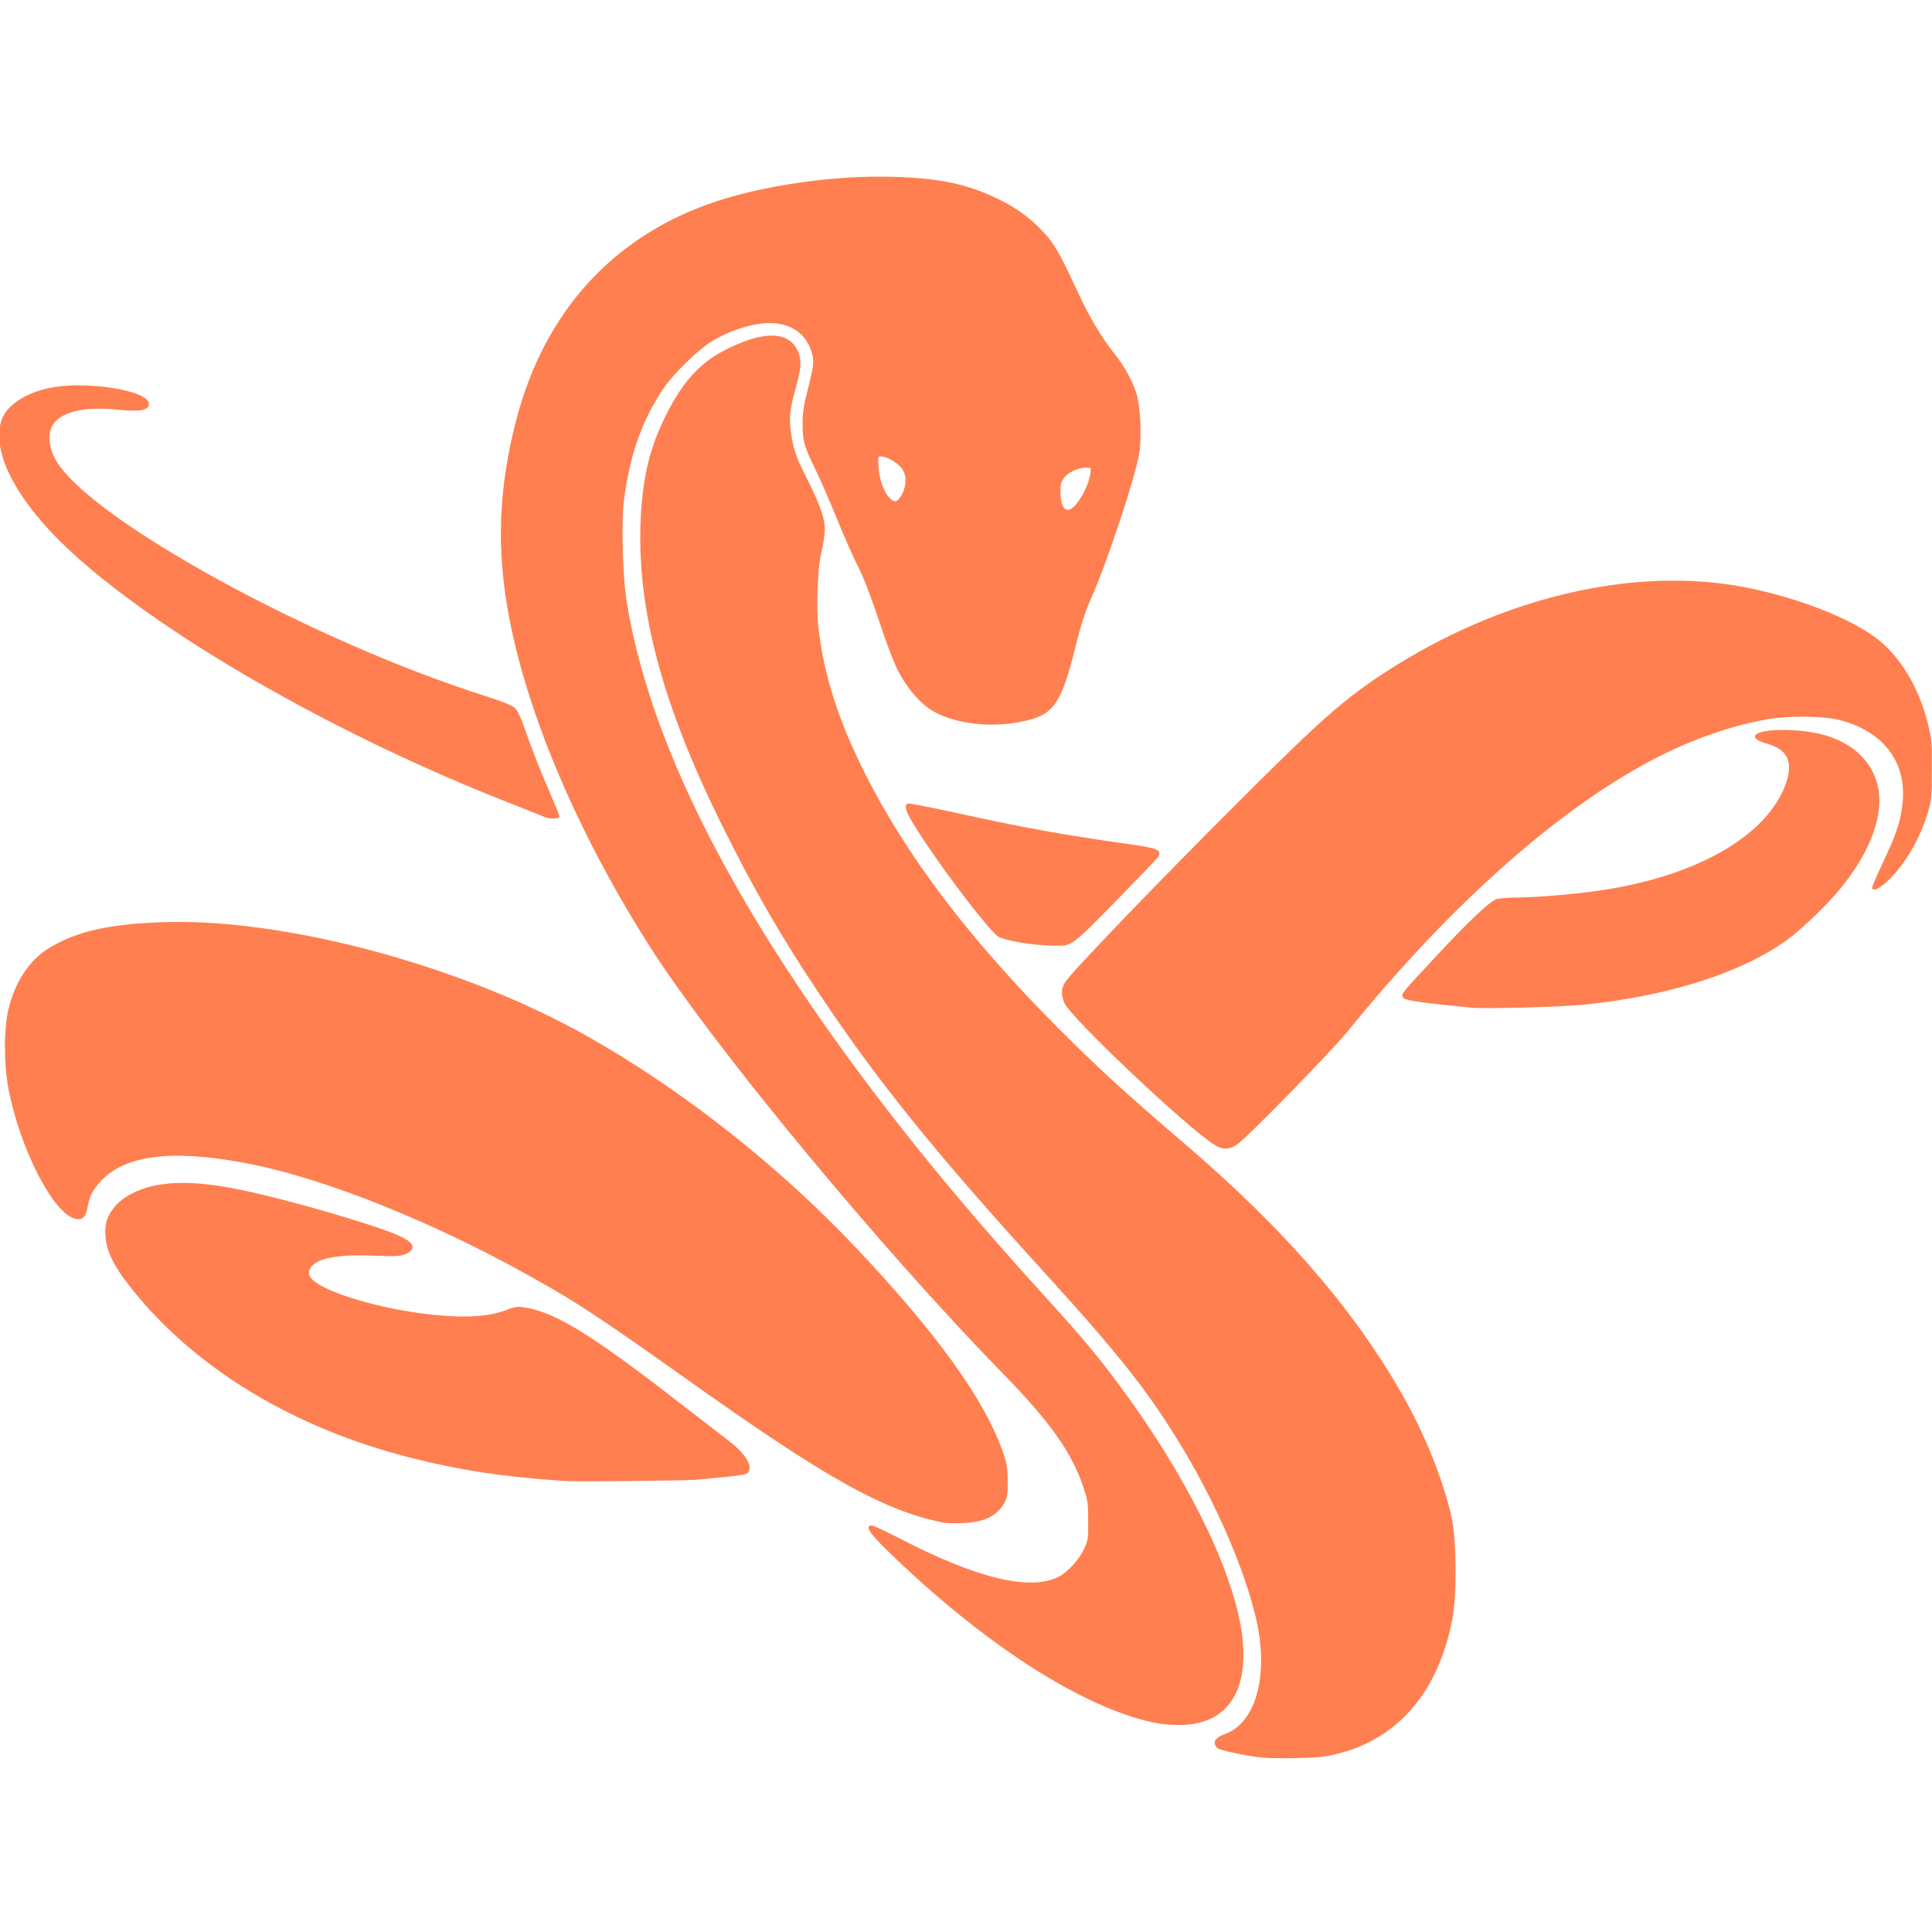
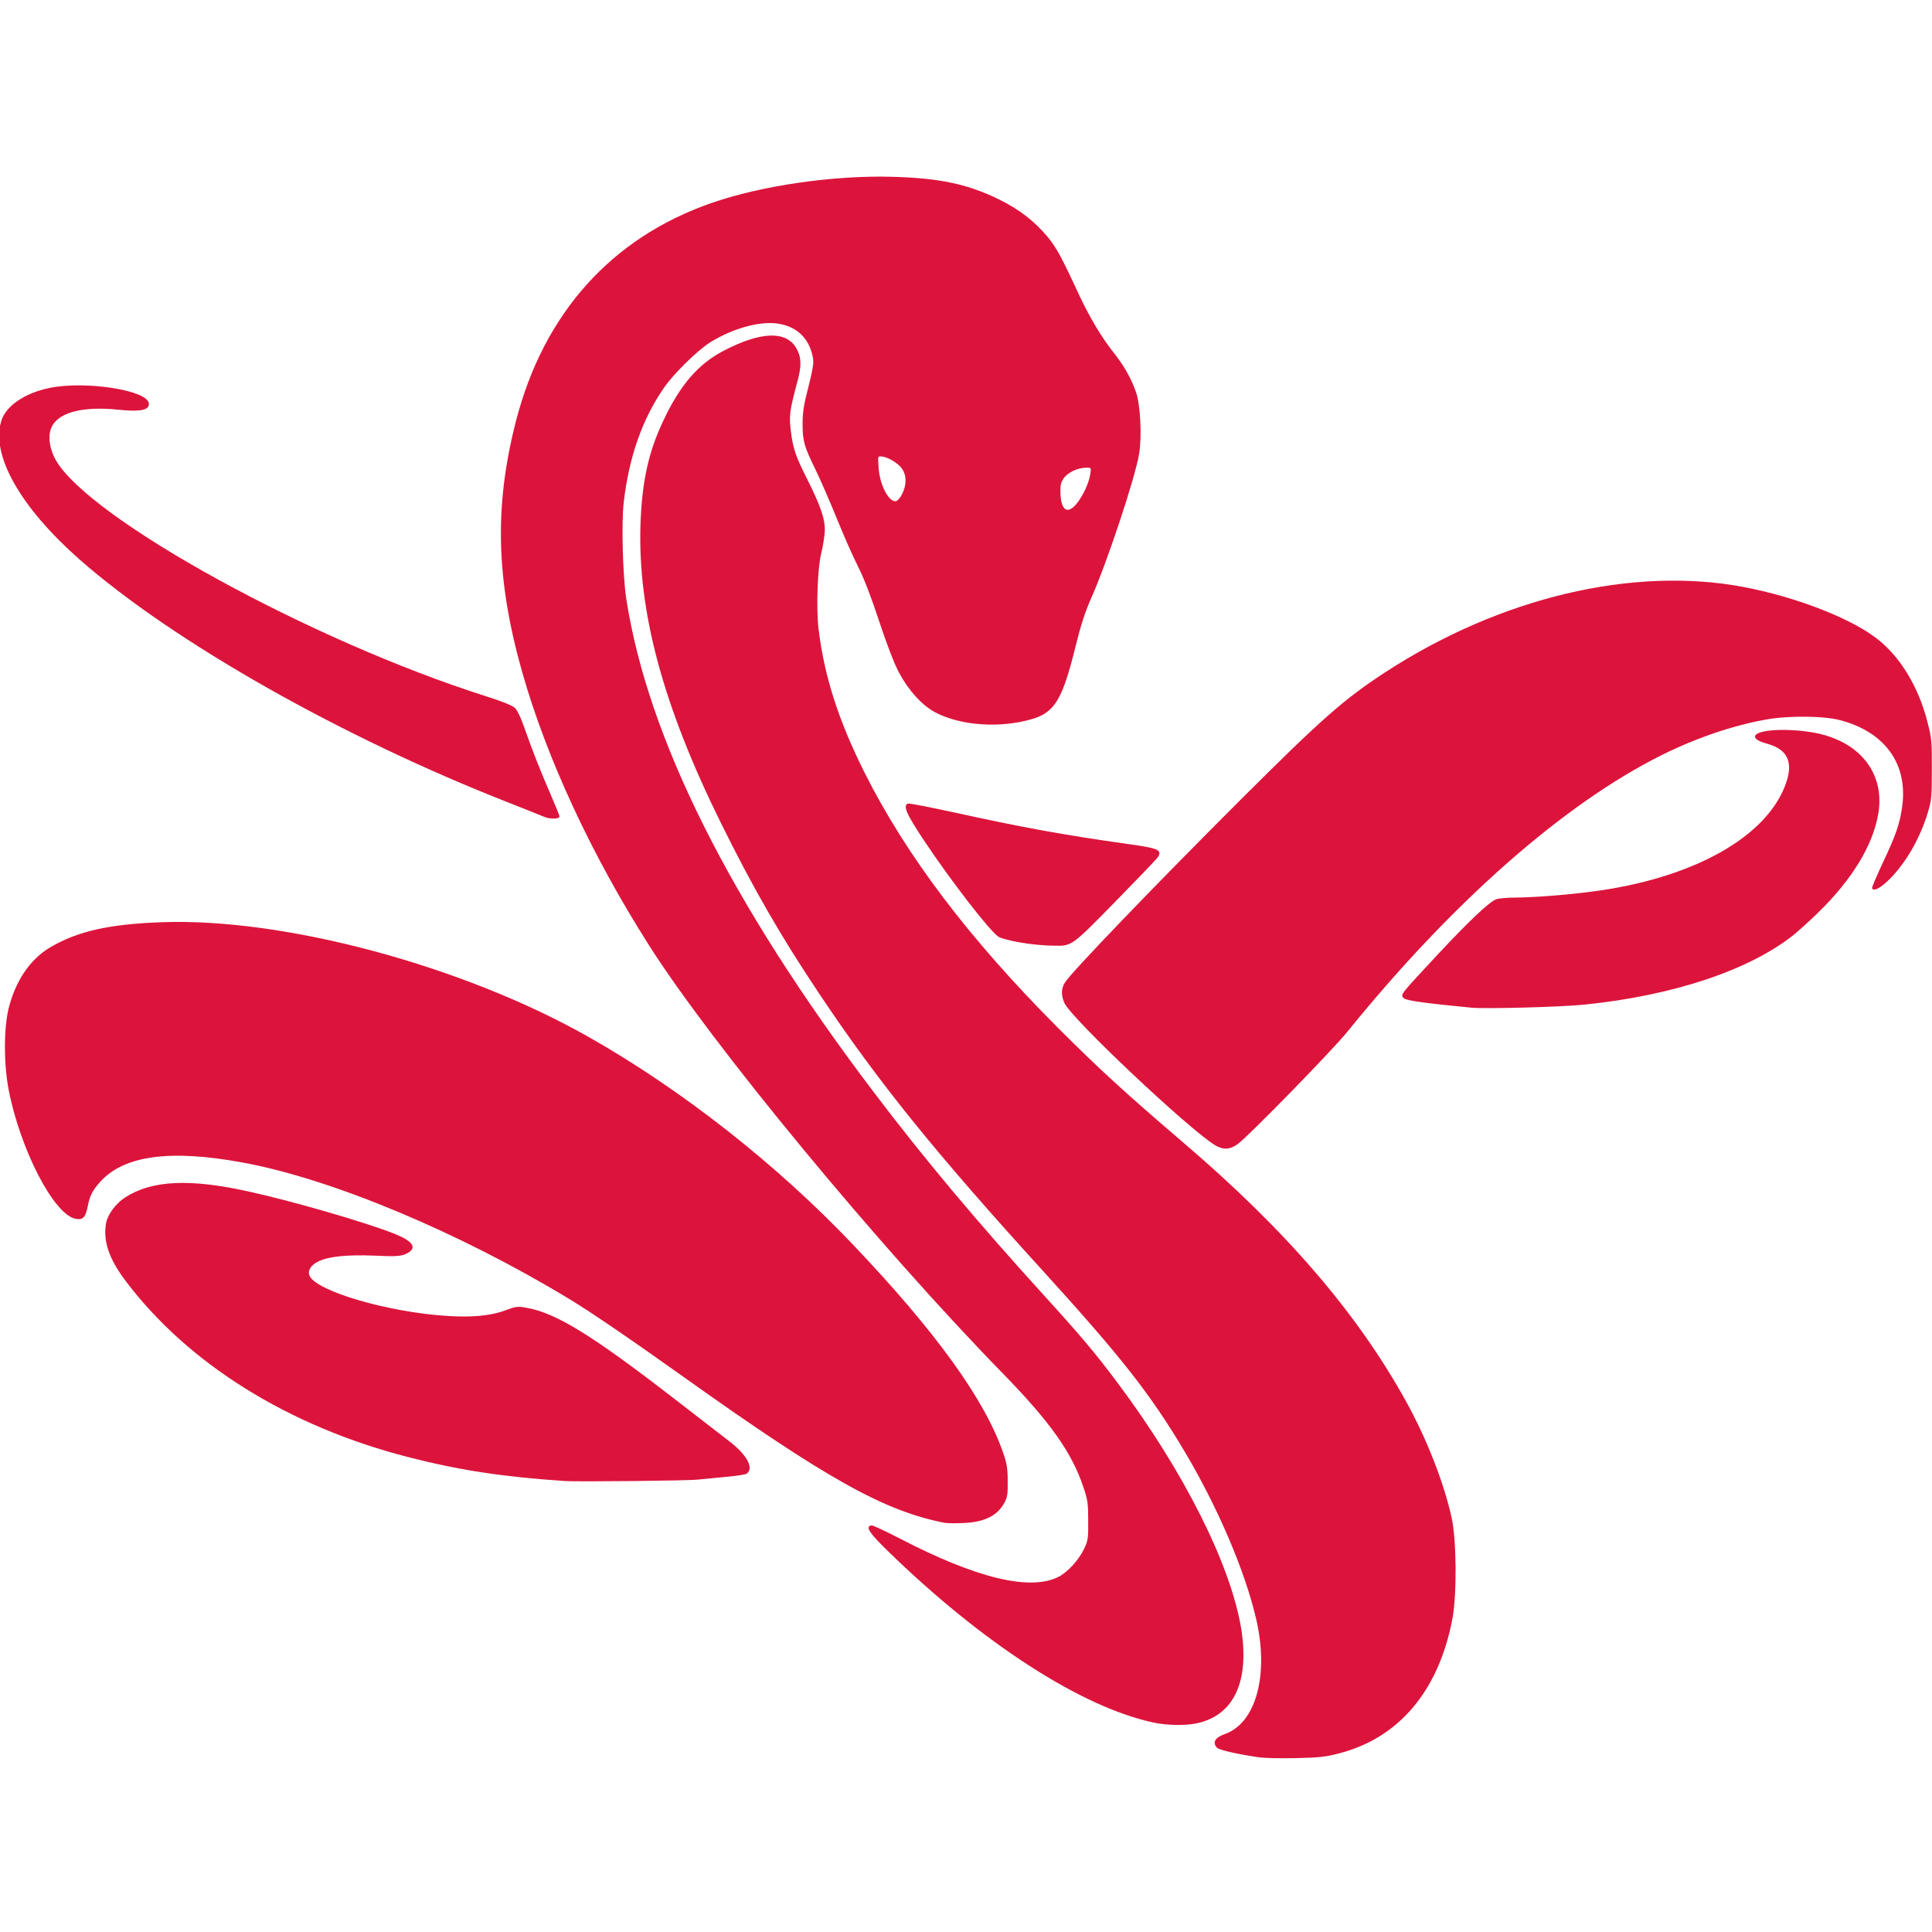
<svg xmlns="http://www.w3.org/2000/svg" width="1200" height="1200" viewBox="0 0 12000 12000">
-   <g fill="coral" stroke="coral" stroke-width="10">
+   <g fill="crimson" stroke="crimson" stroke-width="10">
    <g>
      <path d="M7828 10911 c-129 -18 -251 -45 -265 -59 -28 -29 -12 -56 47 -77 197 -70 279 -374 196 -725 -71 -302 -241 -698 -451 -1049 -208 -348 -389 -578 -871 -1108 -673 -739 -1027 -1178 -1391 -1723 -242 -362 -411 -656 -613 -1065 -357 -723 -514 -1306 -497 -1845 9 -265 49 -451 142 -646 104 -221 216 -350 372 -431 225 -117 380 -125 443 -21 32 53 35 106 10 199 -51 189 -55 222 -43 316 14 112 31 161 103 303 87 174 114 255 107 332 -3 35 -13 92 -22 128 -22 89 -31 341 -16 465 35 293 123 569 286 895 259 517 650 1033 1200 1585 256 256 414 401 775 710 641 547 1084 1061 1388 1610 129 233 237 509 284 725 30 140 32 471 5 620 -84 447 -329 740 -702 836 -83 22 -128 26 -265 29 -91 2 -191 0 -222 -4z" />
      <path d="M7165 10694 c-445 -95 -1058 -490 -1647 -1064 -110 -107 -140 -150 -103 -150 9 0 85 36 169 79 477 248 810 329 990 241 58 -28 131 -107 164 -178 25 -52 27 -67 26 -177 0 -107 -3 -130 -31 -212 -71 -213 -208 -406 -498 -703 -771 -789 -1811 -2048 -2202 -2665 -356 -560 -633 -1158 -784 -1689 -164 -579 -175 -1032 -39 -1561 172 -666 591 -1134 1210 -1349 309 -108 757 -173 1120 -163 295 8 470 45 665 141 125 62 219 135 301 234 52 63 87 129 195 362 60 129 138 260 209 349 65 82 111 161 141 248 27 75 37 271 20 378 -25 152 -201 683 -303 910 -34 77 -62 165 -94 295 -78 316 -126 398 -257 439 -200 61 -448 45 -608 -40 -81 -44 -163 -135 -222 -246 -29 -55 -77 -180 -122 -317 -47 -143 -94 -266 -129 -335 -31 -61 -90 -194 -132 -298 -42 -103 -102 -242 -134 -308 -72 -147 -80 -177 -80 -286 0 -67 8 -118 36 -224 26 -104 34 -148 29 -179 -22 -131 -108 -210 -240 -223 -112 -10 -266 34 -400 115 -80 48 -231 196 -294 286 -137 198 -219 433 -252 716 -15 132 -6 456 16 600 134 866 646 1889 1533 3060 318 420 645 810 1068 1275 220 242 318 358 450 535 414 553 705 1134 769 1530 51 324 -46 531 -273 579 -71 15 -182 13 -267 -5z m-475 -7561 c41 -51 79 -132 87 -188 6 -45 6 -45 -33 -45 -55 1 -120 33 -144 72 -17 27 -20 46 -18 99 5 106 50 131 108 62z m-1082 -63 c29 -58 29 -117 -1 -161 -24 -37 -97 -79 -135 -79 -24 0 -25 1 -20 73 7 112 65 222 113 215 12 -2 29 -20 43 -48z" />
      <path d="M5870 9454 c-372 -72 -730 -271 -1602 -892 -345 -246 -594 -416 -728 -497 -684 -415 -1482 -749 -2031 -849 -454 -84 -742 -44 -891 122 -47 52 -66 89 -78 154 -13 67 -28 82 -71 73 -133 -29 -338 -428 -410 -795 -31 -161 -31 -378 -1 -504 43 -172 133 -305 257 -378 171 -100 363 -143 690 -155 759 -28 1865 269 2645 710 580 328 1176 796 1651 1298 511 538 812 956 925 1284 23 65 28 98 28 175 1 82 -2 101 -23 137 -44 76 -121 113 -251 118 -47 2 -96 1 -110 -1z" />
      <path d="M3510 9194 c-386 -26 -657 -67 -975 -149 -740 -190 -1363 -578 -1750 -1091 -104 -137 -141 -248 -121 -357 10 -52 59 -118 114 -154 165 -108 401 -119 772 -36 278 61 749 199 906 264 113 47 131 84 58 115 -30 12 -64 14 -188 8 -170 -7 -287 5 -352 37 -50 24 -72 65 -54 99 52 97 487 224 850 248 158 11 278 0 369 -34 69 -26 77 -26 137 -15 178 33 401 170 899 555 154 119 311 240 348 269 107 81 154 162 114 195 -6 6 -68 15 -137 21 -69 7 -143 14 -165 16 -51 7 -752 14 -825 9z" />
      <path d="M7550 7109 c-167 -102 -897 -791 -935 -883 -20 -47 -19 -85 4 -121 40 -64 556 -601 1091 -1135 500 -499 642 -625 901 -793 712 -462 1532 -656 2219 -526 316 60 650 188 816 313 149 111 265 301 321 522 26 100 28 124 27 294 0 172 -2 191 -27 273 -48 155 -133 302 -232 402 -50 50 -90 74 -102 62 -3 -3 27 -72 65 -154 83 -175 107 -245 122 -354 36 -265 -108 -466 -387 -540 -102 -28 -324 -30 -463 -5 -209 37 -443 117 -658 225 -606 304 -1297 913 -1947 1716 -92 114 -611 646 -679 696 -47 35 -88 37 -136 8z" />
      <path d="M9140 6254 c-279 -27 -405 -44 -418 -58 -18 -18 -23 -12 220 -273 185 -198 311 -317 353 -333 14 -5 68 -10 118 -10 114 -1 303 -15 467 -36 639 -81 1109 -345 1221 -687 42 -128 3 -206 -119 -241 -70 -19 -93 -39 -64 -55 59 -32 264 -29 396 5 253 65 388 255 347 490 -34 195 -163 406 -373 610 -51 50 -120 112 -152 138 -274 218 -746 375 -1296 431 -143 15 -612 27 -700 19z" />
      <path d="M6338 5849 c-60 -10 -120 -26 -134 -35 -55 -37 -300 -354 -465 -603 -100 -151 -123 -201 -100 -215 5 -3 129 21 277 53 425 94 696 143 1074 196 201 28 225 37 197 77 -9 13 -132 141 -274 286 -258 263 -258 263 -363 261 -58 0 -153 -9 -212 -20z" />
      <path d="M3385 5070 c-11 -5 -107 -43 -213 -85 -1042 -407 -2091 -1001 -2675 -1514 -364 -321 -548 -643 -485 -853 27 -92 142 -171 294 -203 221 -47 614 14 614 95 0 34 -57 43 -182 30 -237 -25 -394 21 -428 126 -18 52 -4 131 32 194 210 367 1585 1123 2674 1469 107 34 168 59 181 74 12 12 35 60 51 107 51 146 108 290 166 423 31 71 56 133 56 138 0 11 -58 11 -85 -1z" />
    </g>
  </g>
</svg>
